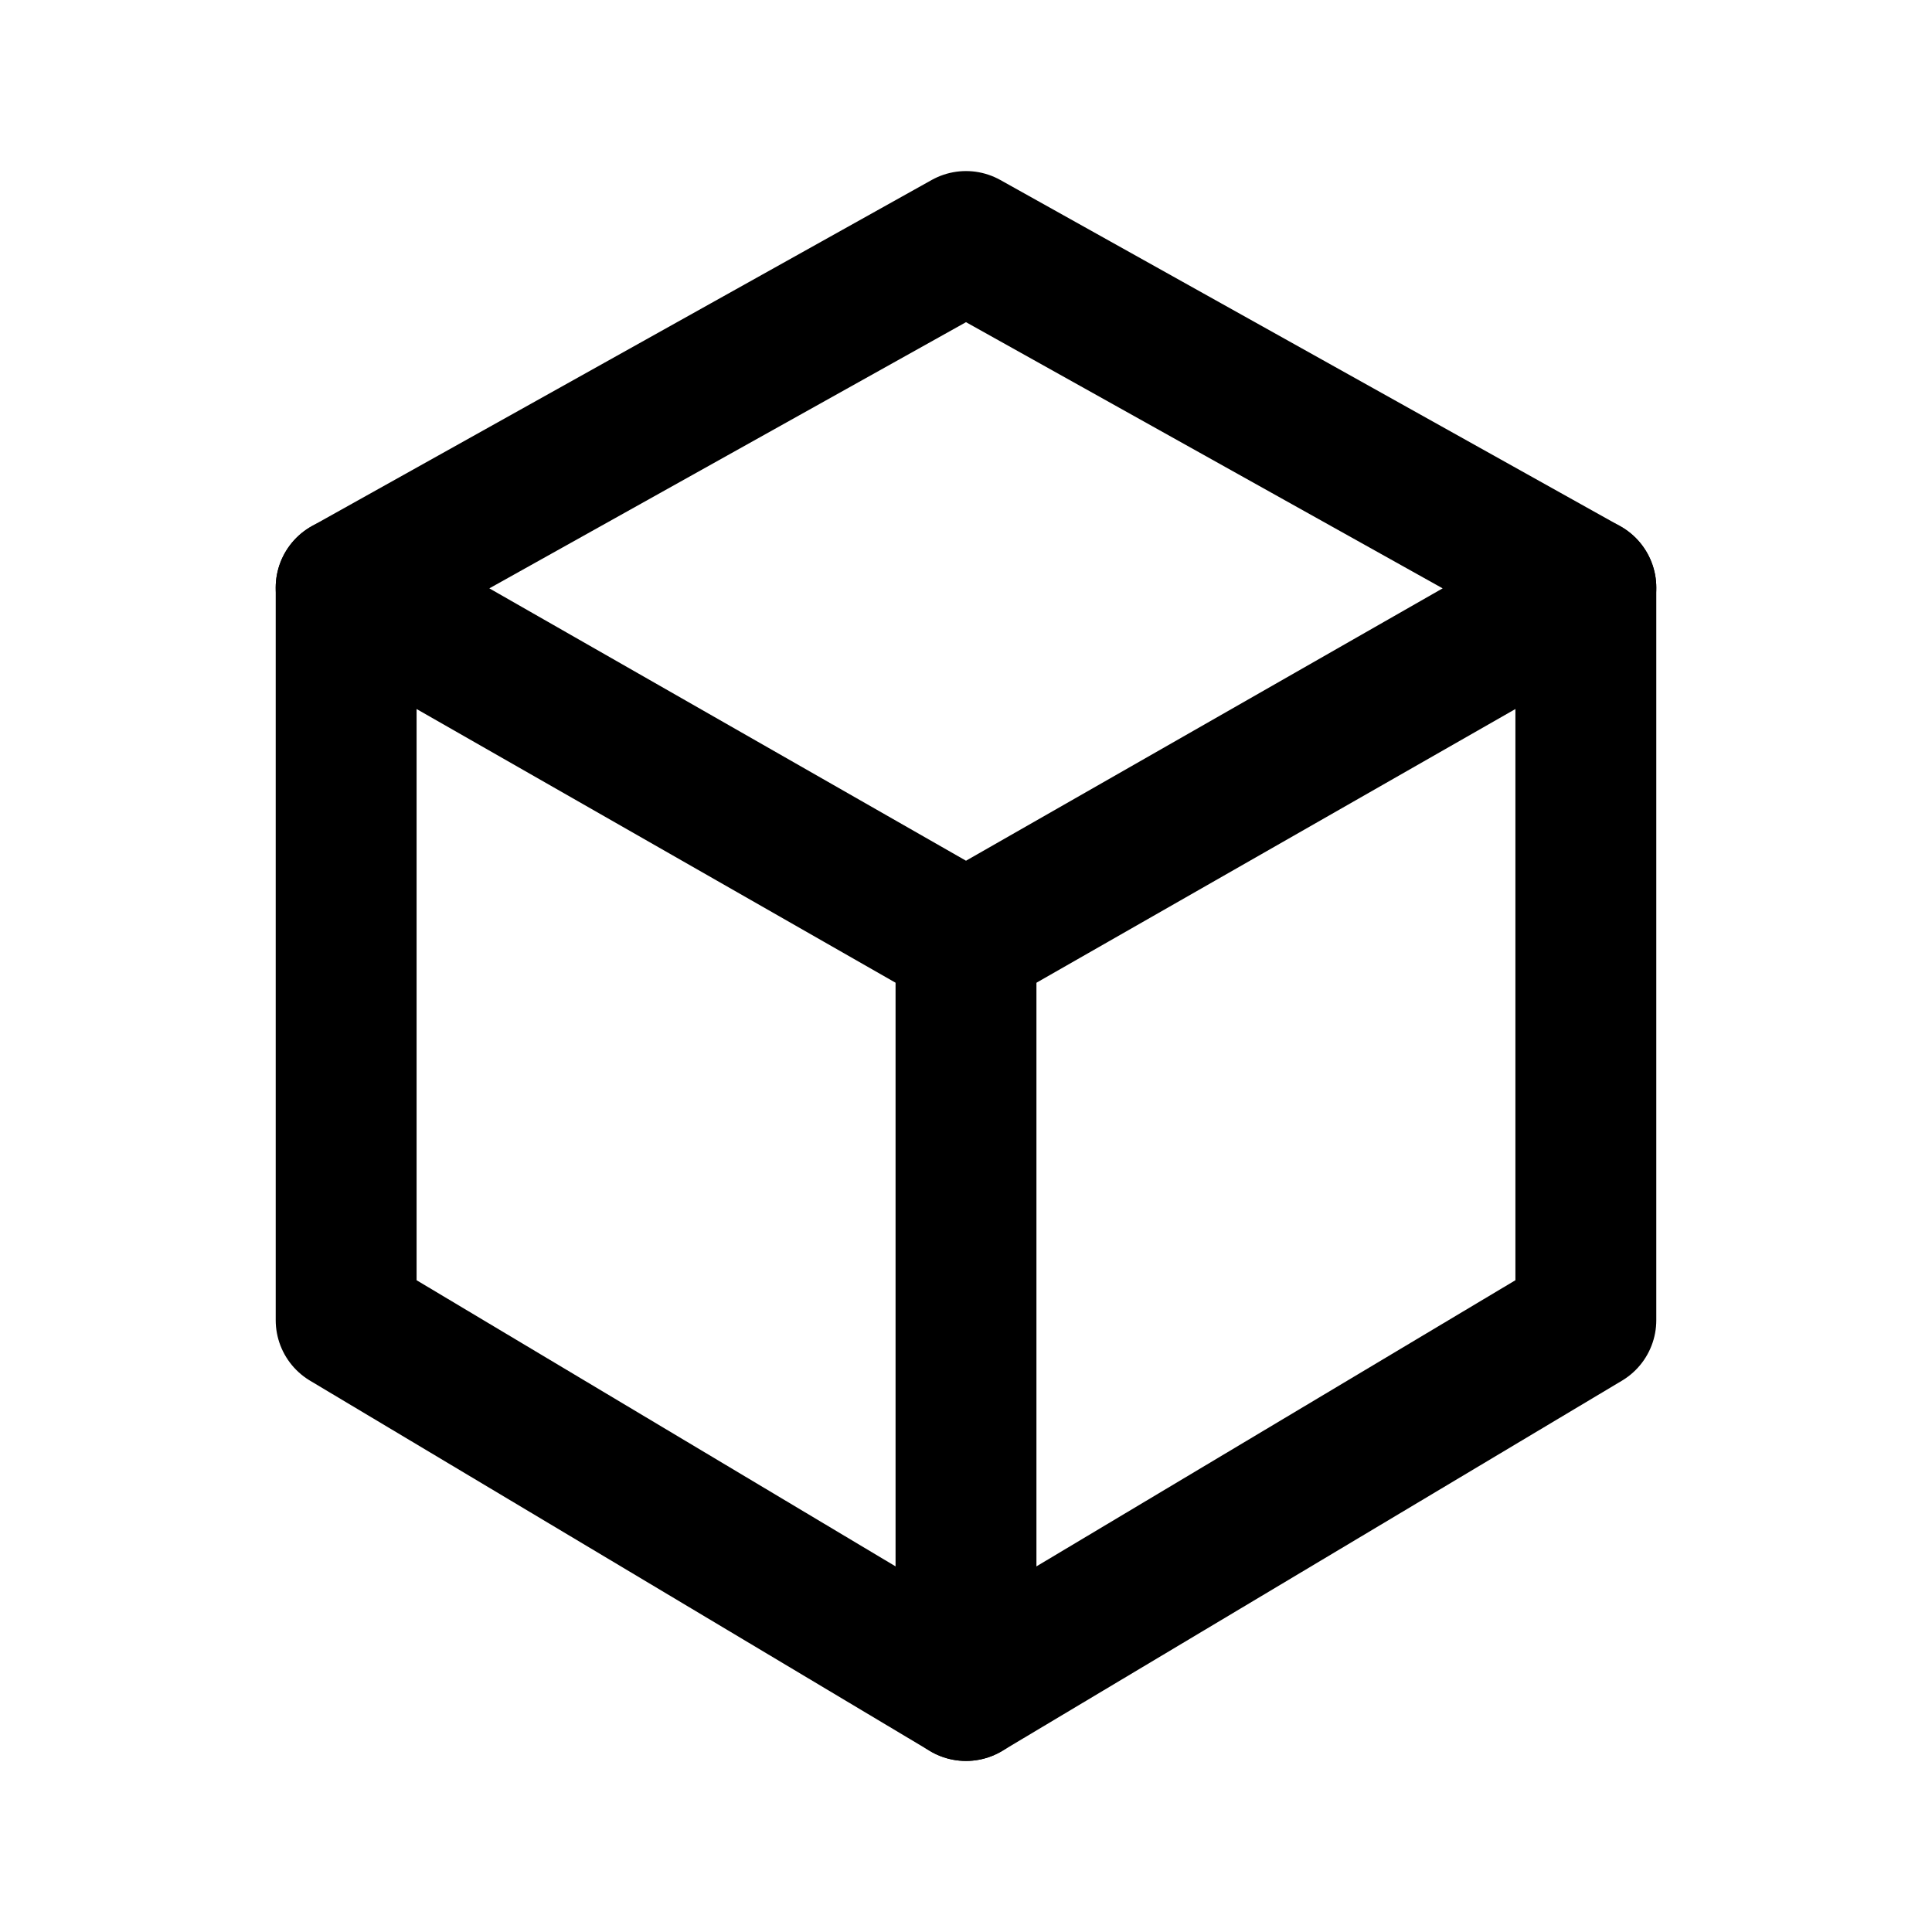
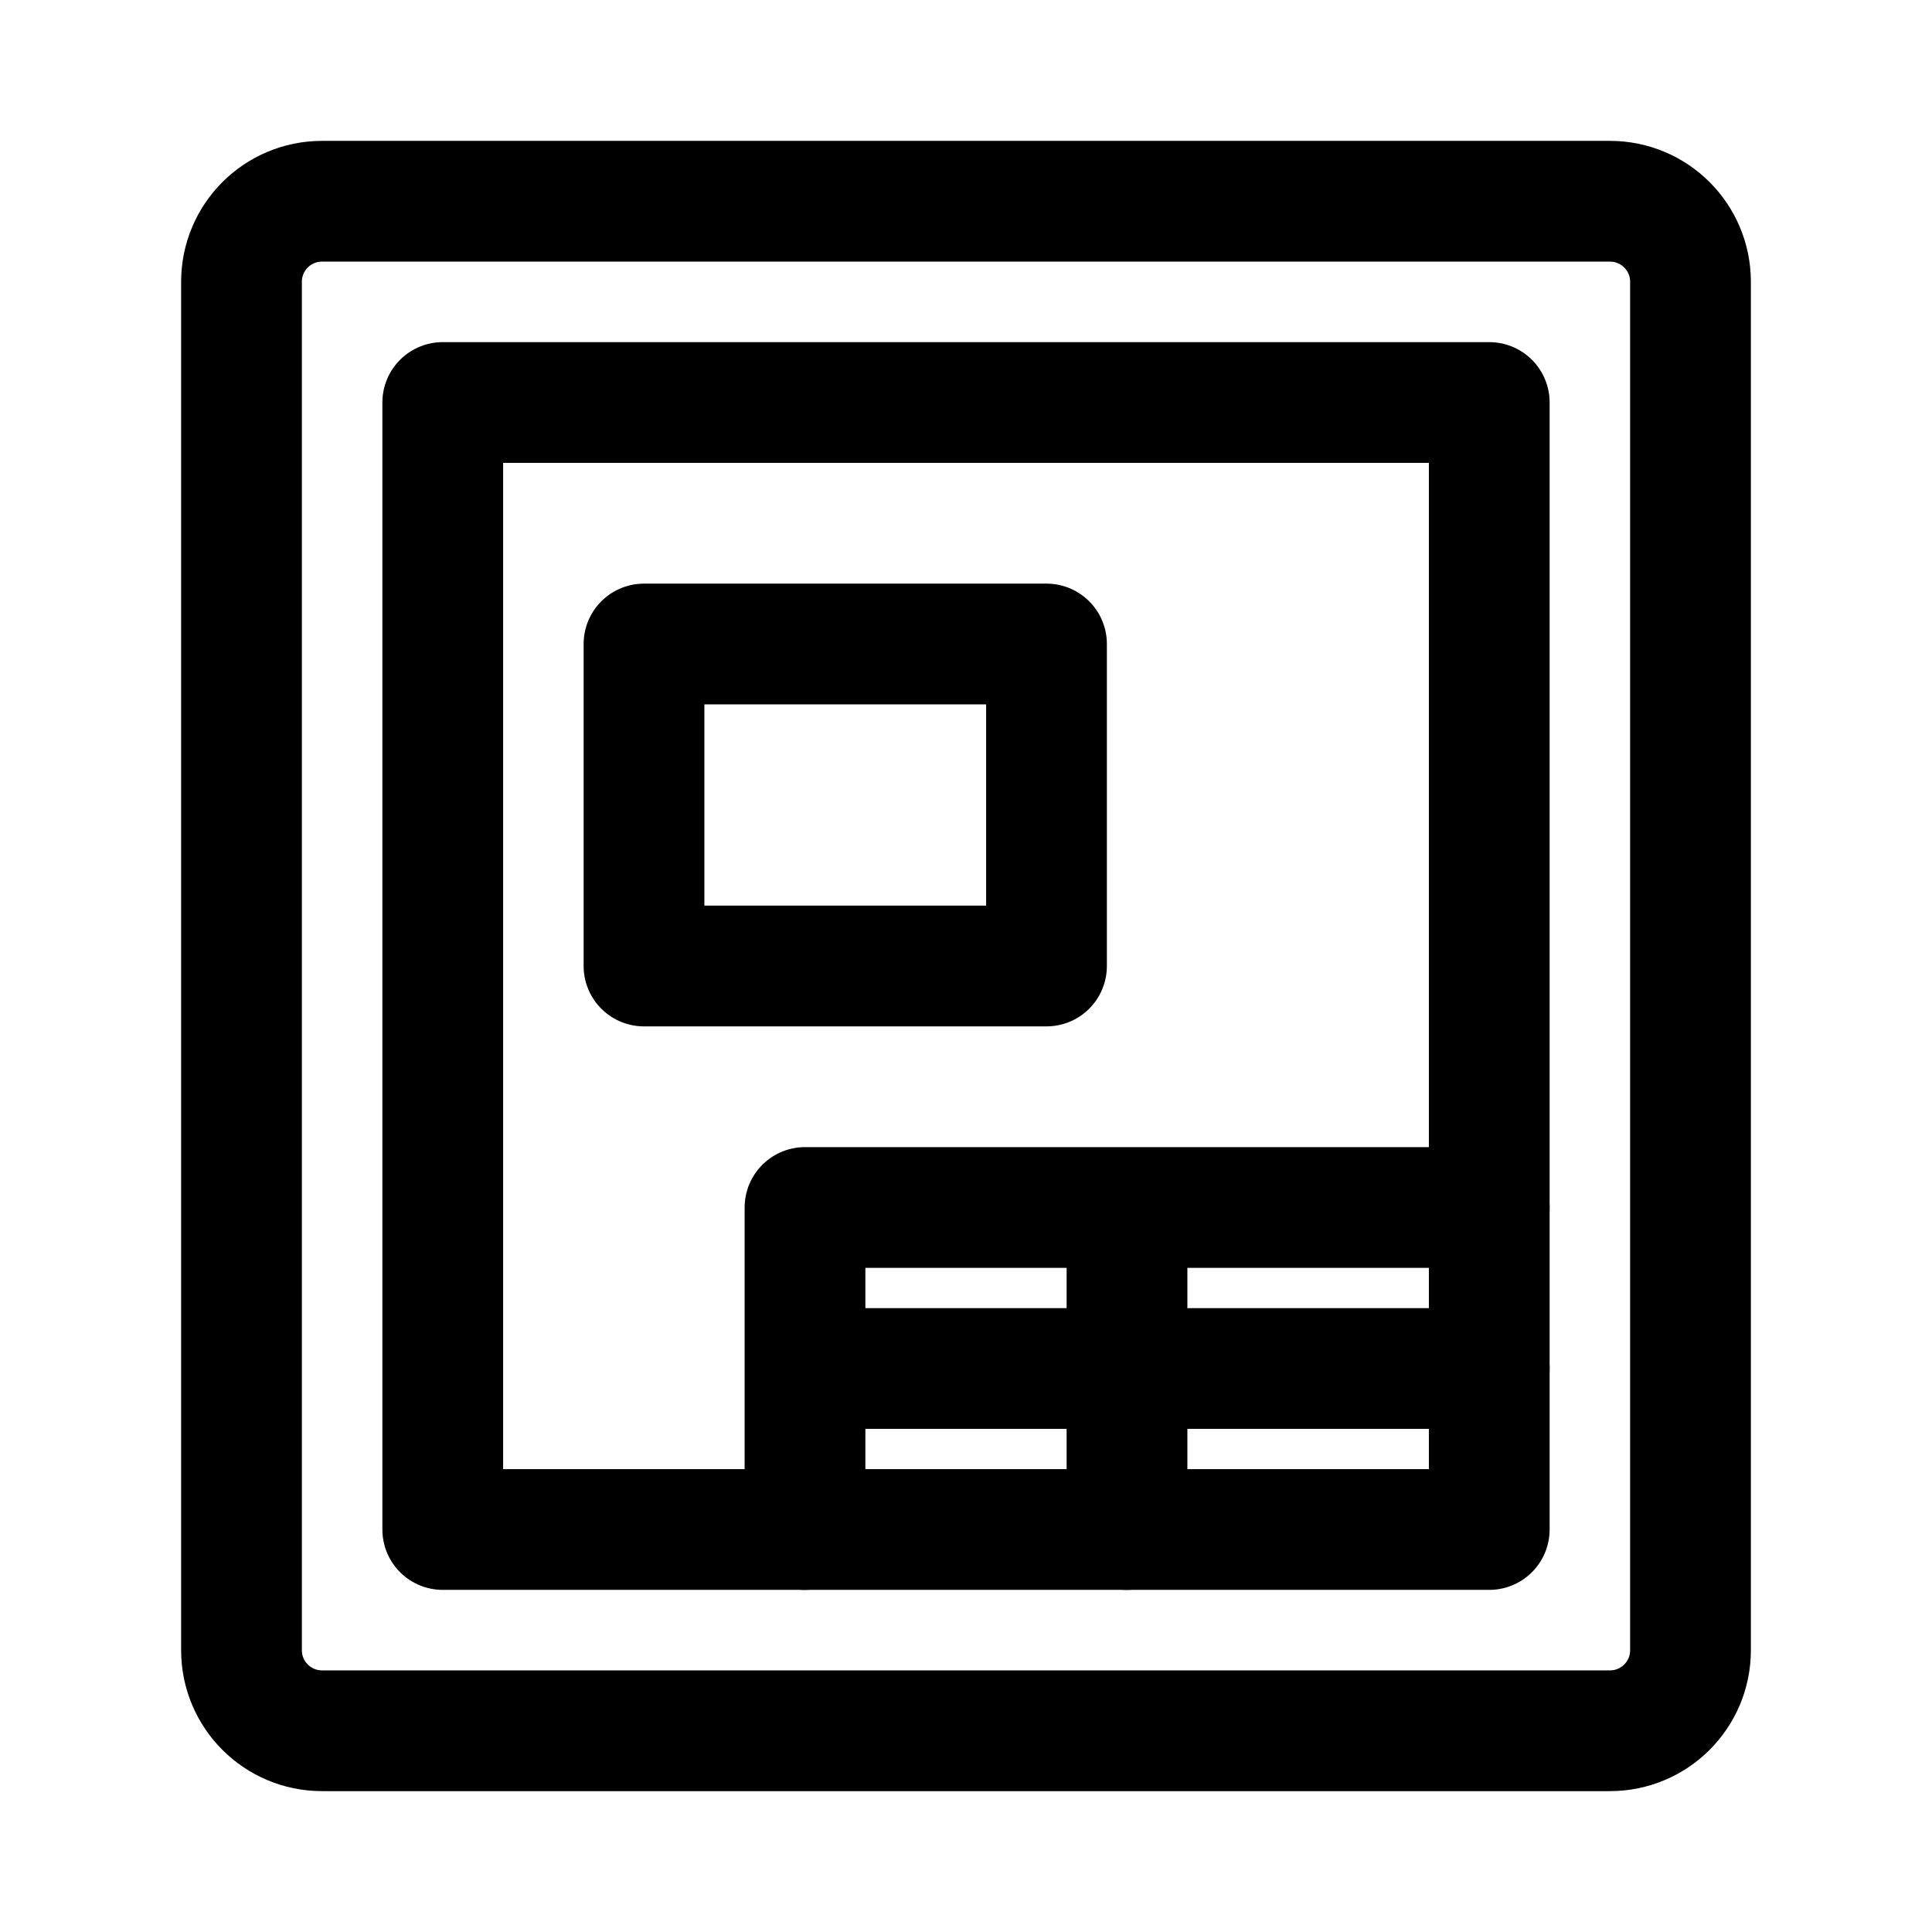
- <svg xmlns="http://www.w3.org/2000/svg" viewBox="0 0 24 24" role="img" aria-labelledby="title">
-   <g fill="none" stroke="currentColor" stroke-width="1.75" stroke-linecap="round" stroke-linejoin="round">
-     <path d="M4.3 7.3 12 3l7.7 4.3-7.7 4.4-7.7-4.4z" />
-     <path d="M4.3 7.3v9.1L12 21l7.7-4.6V7.3" />
-     <path d="M12 11.7V21" />
-   </g>
+ <svg xmlns="http://www.w3.org/2000/svg" viewBox="0 0 24 24" fill="none" stroke="currentColor" stroke-width="1.5" stroke-linecap="round" stroke-linejoin="round">
+   <rect x="3" y="2.5" width="18" height="19" rx="1" />
+   <rect x="5.5" y="5" width="13" height="14" />
+   <path d="M10 15h8.5M10 15v4m4-4v4M10 17h8.5M8 8h5v4H8z" />
</svg>
